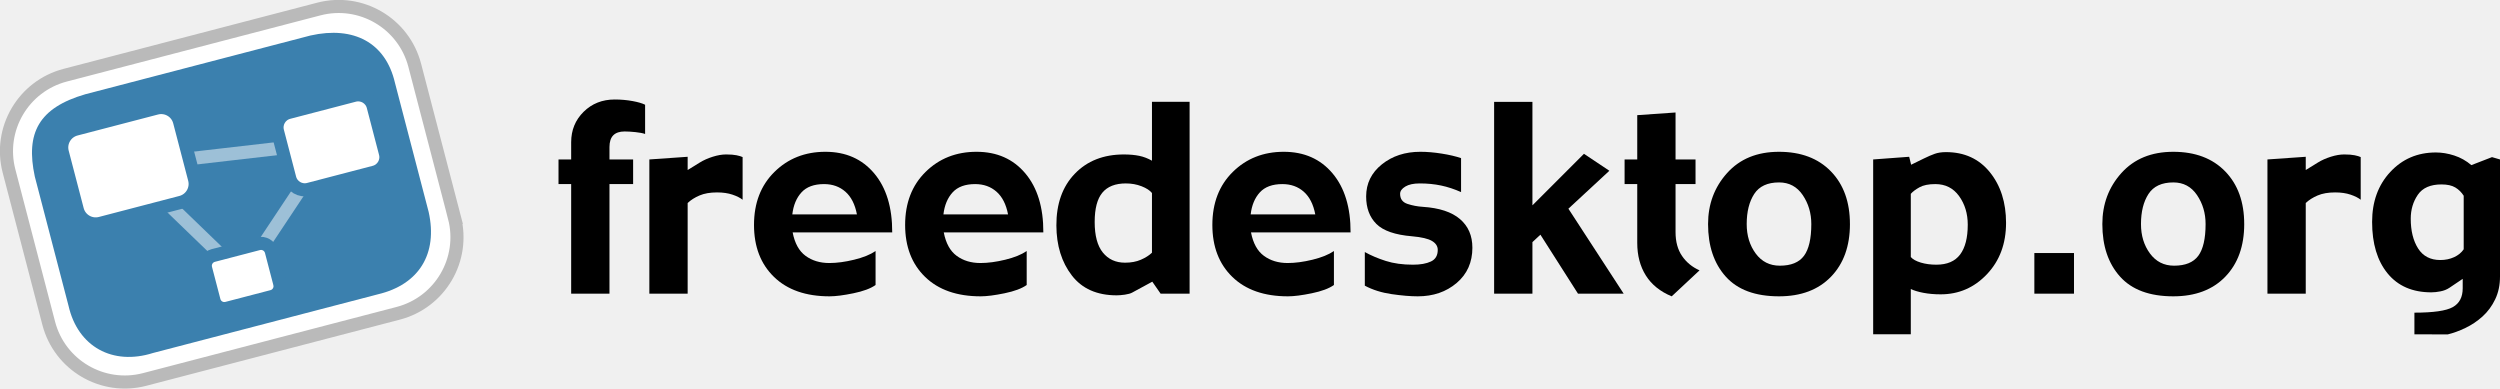
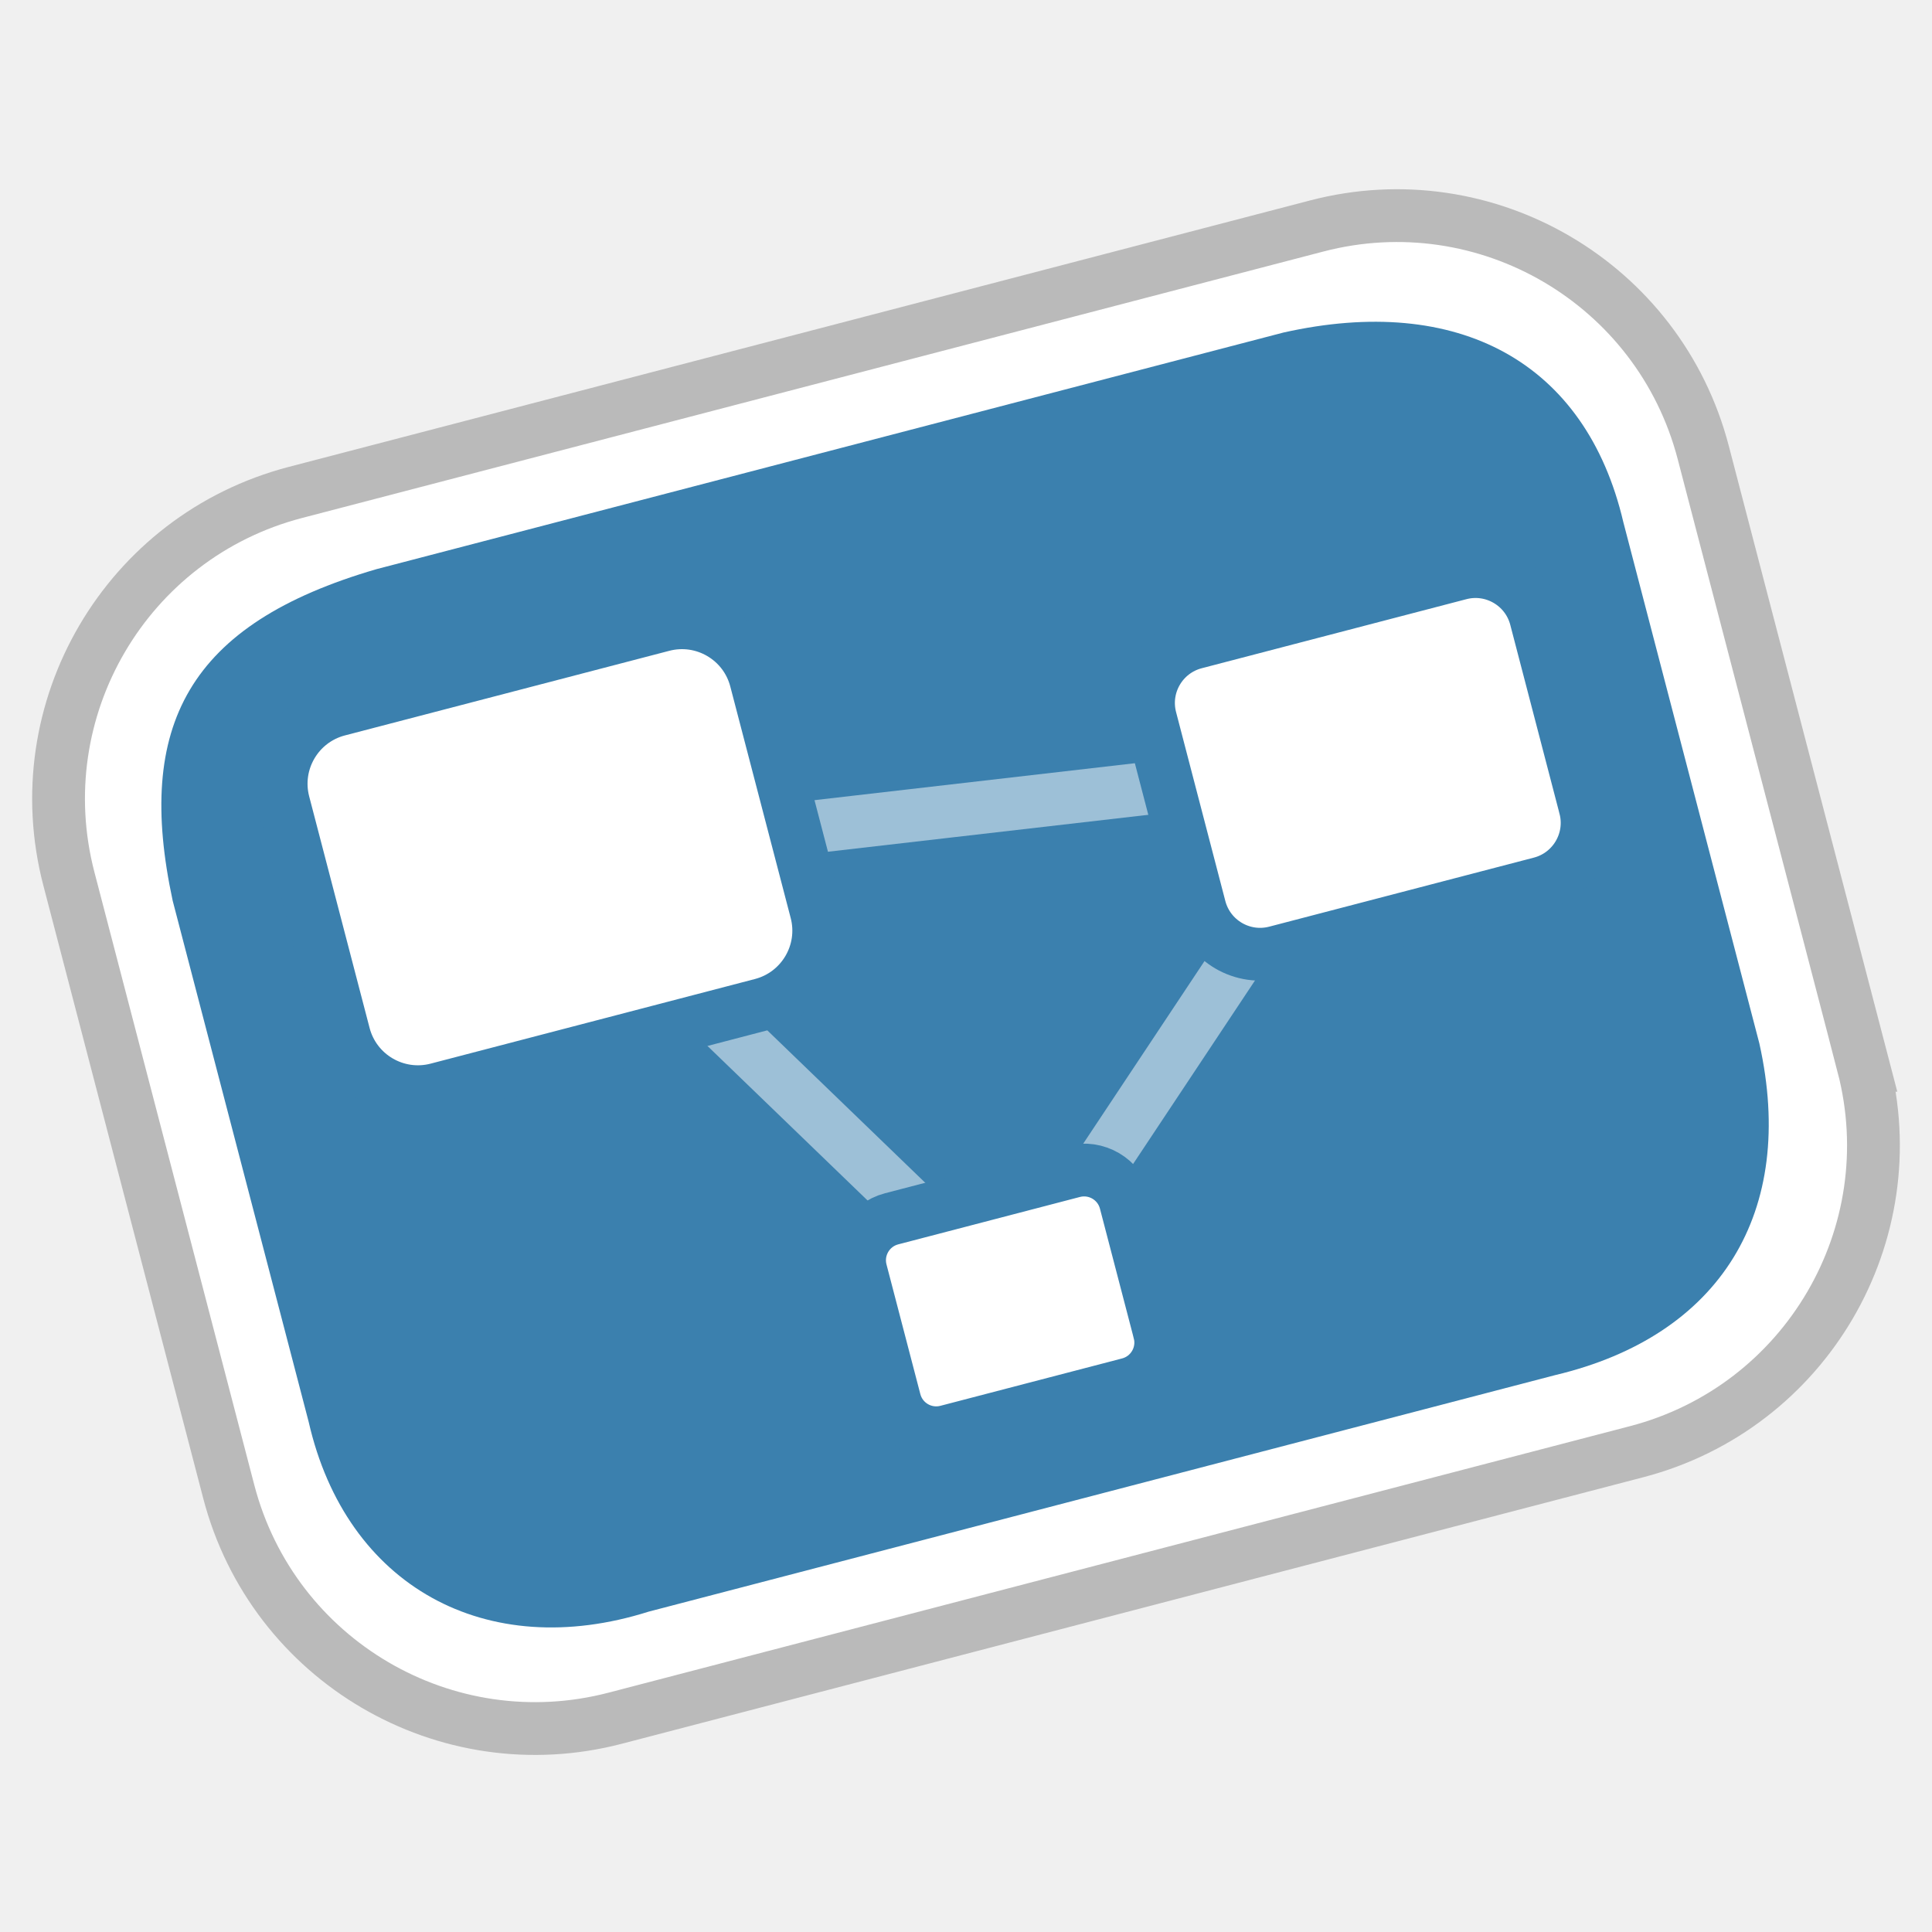
- <svg xmlns="http://www.w3.org/2000/svg" width="469.157pt" height="72.905pt" viewBox="0 0 469.157 72.905">
-   <g id="Layer_x0020_1" style="fill-rule:nonzero;clip-rule:nonzero;stroke:#000000;stroke-miterlimit:4;">
-     <g style="stroke:none;">
-       <path d="M121.063,25.141c-0.454-0.156-1.068-0.273-1.843-0.352s-1.443-0.117-2.006-0.117c-0.938,0-1.646,0.239-2.123,0.717c-0.478,0.479-0.716,1.219-0.716,2.221v2.312h4.438v4.625h-4.438V55.11h-7.188V34.547h-2.375v-4.625h2.375v-3.234     c0-2.266,0.778-4.168,2.336-5.707c1.557-1.539,3.502-2.309,5.834-2.309c1.174,0,2.289,0.098,3.346,0.293s1.843,0.426,2.359,0.691v5.484z" />
-       <path d="M139.36,37.485c-0.453-0.363-1.09-0.683-1.91-0.96c-0.82-0.276-1.785-0.415-2.895-0.415c-1.297,0-2.391,0.191-3.281,0.572s-1.633,0.852-2.227,1.412V55.11h-7.188V29.922l7.188-0.5v2.484l2.273-1.402c0.703-0.436,1.512-0.798,2.426-1.087     c0.914-0.288,1.754-0.433,2.52-0.433c0.812,0,1.465,0.051,1.957,0.152s0.871,0.215,1.137,0.34v8.008z" />
-       <path d="M167.438,43.61H148.75c0.39,2.033,1.197,3.5,2.422,4.4s2.71,1.35,4.458,1.35c1.404,0,2.956-0.207,4.657-0.621c1.7-0.414,3.042-0.957,4.025-1.629v6.375c-0.922,0.654-2.31,1.172-4.161,1.553c-1.853,0.381-3.342,0.572-4.467,0.572     c-4.455,0-7.933-1.214-10.434-3.643c-2.501-2.428-3.751-5.68-3.751-9.756c0-4.106,1.276-7.421,3.831-9.943c2.554-2.521,5.744-3.783,9.571-3.783c3.826,0,6.876,1.349,9.149,4.045c2.272,2.697,3.401,6.391,3.386,11.08z M160.813,40.235     c-0.357-1.88-1.077-3.298-2.157-4.254c-1.08-0.955-2.421-1.434-4.021-1.434c-1.866,0-3.273,0.518-4.222,1.552s-1.523,2.413-1.725,4.136h12.125z" />
-       <path d="M195.797,43.61H177.11c0.39,2.033,1.197,3.5,2.422,4.4s2.71,1.35,4.458,1.35c1.404,0,2.956-0.207,4.657-0.621c1.7-0.414,3.042-0.957,4.025-1.629v6.375c-0.922,0.654-2.31,1.172-4.161,1.553c-1.853,0.381-3.342,0.572-4.467,0.572     c-4.455,0-7.933-1.214-10.434-3.643c-2.501-2.428-3.751-5.68-3.751-9.756c0-4.106,1.276-7.421,3.831-9.943c2.554-2.521,5.744-3.783,9.571-3.783c3.826,0,6.876,1.349,9.149,4.045c2.272,2.697,3.401,6.391,3.386,11.08z M189.172,40.235     c-0.357-1.88-1.077-3.298-2.157-4.254c-1.08-0.955-2.421-1.434-4.021-1.434c-1.866,0-3.273,0.518-4.222,1.552s-1.523,2.413-1.725,4.136h12.125z" />
-       <path d="M223.243,55.11h-5.438l-1.562-2.25l-3.778,2.05c-0.313,0.172-0.768,0.299-1.361,0.385c-0.595,0.085-1.111,0.128-1.549,0.128c-3.692,0-6.497-1.244-8.413-3.733c-1.917-2.488-2.883-5.611-2.898-9.368c-0.016-4.069,1.137-7.31,3.458-9.72     s5.39-3.616,9.204-3.616c1.094,0,2.055,0.086,2.883,0.258s1.626,0.477,2.393,0.914V19.11h7.062v36z M216.18,47.422V36.219c-0.392-0.488-1.041-0.91-1.948-1.265c-0.908-0.354-1.894-0.532-2.957-0.532c-1.973,0-3.439,0.578-4.401,1.733     c-0.963,1.155-1.443,2.99-1.443,5.504c0,2.562,0.512,4.476,1.537,5.74c1.025,1.266,2.414,1.897,4.166,1.897c1.127,0,2.116-0.185,2.97-0.556c0.853-0.37,1.545-0.81,2.077-1.319z" />
-       <path d="M253.454,43.61h-18.688c0.39,2.033,1.197,3.5,2.422,4.4s2.71,1.35,4.458,1.35c1.404,0,2.956-0.207,4.657-0.621c1.7-0.414,3.042-0.957,4.025-1.629v6.375c-0.922,0.654-2.31,1.172-4.161,1.553c-1.853,0.381-3.342,0.572-4.467,0.572     c-4.455,0-7.933-1.214-10.434-3.643c-2.501-2.428-3.751-5.68-3.751-9.756c0-4.106,1.276-7.421,3.831-9.943c2.554-2.521,5.744-3.783,9.571-3.783c3.826,0,6.876,1.349,9.149,4.045c2.272,2.697,3.401,6.391,3.386,11.08z M246.829,40.235     c-0.357-1.88-1.077-3.298-2.157-4.254c-1.08-0.955-2.421-1.434-4.021-1.434c-1.866,0-3.273,0.518-4.222,1.552s-1.523,2.413-1.725,4.136h12.125z" />
-       <path d="M276.313,46.474c0,2.749-0.984,4.959-2.951,6.63s-4.402,2.506-7.307,2.506c-1.358,0-2.986-0.138-4.883-0.411c-1.897-0.274-3.58-0.804-5.047-1.589v-6.312c1.156,0.646,2.469,1.203,3.938,1.672s3.172,0.703,5.109,0.703c1.391,0,2.512-0.2,3.363-0.602     c0.852-0.4,1.277-1.126,1.277-2.175c0-0.687-0.359-1.244-1.077-1.674s-1.966-0.723-3.745-0.879c-3.184-0.266-5.416-1.038-6.695-2.319c-1.28-1.28-1.92-2.998-1.92-5.153c0-2.436,0.98-4.442,2.941-6.02s4.371-2.366,7.23-2.366c1.25,0,2.586,0.113,4.008,0.34     s2.633,0.509,3.633,0.848v6.375c-1.25-0.557-2.496-0.967-3.738-1.23c-1.242-0.263-2.582-0.395-4.02-0.395c-1.156,0-2.059,0.196-2.707,0.587c-0.648,0.392-0.973,0.848-0.973,1.369c0,0.953,0.46,1.581,1.38,1.886s1.886,0.488,2.899,0.551     c3.086,0.203,5.405,0.969,6.956,2.296s2.327,3.115,2.327,5.363z" />
-       <path d="M304.704,55.11h-8.574l-7.052-11.068l-1.499,1.394v9.675h-7.188v-36h7.188v19.421l9.669-9.671l4.769,3.185l-7.687,7.119l10.374,15.946z" />
-       <path d="M318.938,50.735l-5.219,4.875c-2.156-0.891-3.773-2.192-4.852-3.905c-1.078-1.712-1.617-3.757-1.617-6.134V34.547h-2.375v-4.625h2.375V21.61l7.188-0.5v8.812h3.75v4.625h-3.75v9.009c0,1.799,0.406,3.293,1.219,4.481s1.906,2.088,3.281,2.697z" />
-       <path d="M347.165,42.047c0,4.139-1.186,7.434-3.557,9.885c-2.371,2.452-5.623,3.678-9.756,3.678c-4.445,0-7.775-1.233-9.99-3.701c-2.215-2.467-3.322-5.754-3.322-9.861c0-3.732,1.192-6.926,3.579-9.58s5.631-3.982,9.733-3.982c4.117,0,7.365,1.227,9.744,3.678     c2.379,2.452,3.568,5.747,3.568,9.885z M339.915,42.047c0-2.036-0.536-3.848-1.606-5.434c-1.071-1.586-2.553-2.379-4.444-2.379c-2.174,0-3.729,0.724-4.667,2.169c-0.938,1.446-1.407,3.327-1.407,5.644c0,2.161,0.562,4.004,1.688,5.527     c1.125,1.523,2.634,2.285,4.526,2.285c2.11,0,3.623-0.617,4.538-1.854c0.914-1.236,1.372-3.223,1.372-5.959z" />
-       <path d="M376.461,41.833c0,3.89-1.192,7.096-3.577,9.618c-2.385,2.523-5.282,3.784-8.691,3.784c-1.174,0-2.249-0.094-3.226-0.279c-0.978-0.186-1.771-0.426-2.381-0.721v8.5h-7.062V29.922l6.758-0.5l0.367,1.492l2.391-1.172c0.766-0.375,1.445-0.668,2.039-0.879     s1.297-0.316,2.109-0.316c3.453,0,6.195,1.254,8.227,3.761c2.031,2.508,3.047,5.683,3.047,9.524z M369.274,42.157c0-2.061-0.541-3.844-1.621-5.35s-2.568-2.26-4.463-2.26c-1.253,0-2.239,0.198-2.96,0.594c-0.721,0.396-1.269,0.808-1.644,1.234v11.859     c0.375,0.434,1.002,0.781,1.879,1.044s1.848,0.394,2.913,0.394c2.02,0,3.508-0.636,4.463-1.908c0.955-1.271,1.433-3.141,1.433-5.607z" />
-       <path d="M389.211,55.11h-7.438v-7.625h7.438v7.625z" />
-       <path d="M421.157,42.047c0,4.139-1.186,7.434-3.557,9.885c-2.371,2.452-5.623,3.678-9.756,3.678c-4.445,0-7.775-1.233-9.99-3.701c-2.215-2.467-3.322-5.754-3.322-9.861c0-3.732,1.192-6.926,3.579-9.58s5.631-3.982,9.733-3.982c4.117,0,7.365,1.227,9.744,3.678     c2.379,2.452,3.568,5.747,3.568,9.885z M413.907,42.047c0-2.036-0.536-3.848-1.606-5.434c-1.071-1.586-2.553-2.379-4.444-2.379c-2.174,0-3.729,0.724-4.667,2.169c-0.938,1.446-1.407,3.327-1.407,5.644c0,2.161,0.562,4.004,1.688,5.527     c1.125,1.523,2.634,2.285,4.526,2.285c2.11,0,3.623-0.617,4.538-1.854c0.914-1.236,1.372-3.223,1.372-5.959z" />
-       <path d="M443.016,37.485c-0.453-0.363-1.09-0.683-1.91-0.96c-0.82-0.276-1.785-0.415-2.895-0.415c-1.297,0-2.391,0.191-3.281,0.572s-1.633,0.852-2.227,1.412V55.11h-7.188V29.922l7.188-0.5v2.484l2.273-1.402c0.703-0.436,1.512-0.798,2.426-1.087     c0.914-0.288,1.754-0.433,2.52-0.433c0.812,0,1.465,0.051,1.957,0.152s0.871,0.215,1.137,0.34v8.008z" />
-       <path d="M469.157,51.914c0,1.577-0.301,2.994-0.9,4.251c-0.601,1.256-1.392,2.329-2.373,3.22c-0.967,0.874-2.034,1.592-3.203,2.153c-1.17,0.561-2.284,0.968-3.344,1.221l-6.242-0.023v-4.062c3.568,0,5.971-0.348,7.207-1.042c1.236-0.695,1.855-1.868,1.855-3.521     v-1.781l-2.509,1.688c-0.47,0.312-1.017,0.531-1.642,0.656s-1.204,0.188-1.735,0.188c-3.533,0-6.269-1.184-8.207-3.551s-2.907-5.59-2.907-9.668c0-3.797,1.134-6.918,3.401-9.363s5.121-3.668,8.562-3.668c1.126,0,2.275,0.19,3.448,0.57s2.244,0.981,3.214,1.805     l3.875-1.5l1.5,0.438v21.991z M462.344,46.782V36.735c-0.404-0.645-0.926-1.16-1.563-1.546s-1.509-0.579-2.612-0.579c-2.068,0-3.546,0.648-4.433,1.943c-0.887,1.296-1.329,2.794-1.329,4.495c0,2.264,0.458,4.121,1.376,5.572s2.31,2.177,4.176,2.177     c0.948,0,1.812-0.18,2.589-0.539s1.377-0.852,1.797-1.477z" />
+ <svg xmlns="http://www.w3.org/2000/svg" width="120" height="120" viewBox="0 0 90 90" version="1.1" id="svg51">
+   <defs id="defs55" />
+   <g id="g48" style="clip-rule:nonzero;fill:#ffffff;fill-rule:nonzero;stroke:#3b80ae;stroke-width:2.459;stroke-miterlimit:4" transform="translate(1.514028,8.830974)">
+     <g id="g38">
+       <path id="path34" d="M 85.277,40.796 C 87.335,48.68 82.61,56.738 74.726,58.795 L 27.143,71.21 C 19.259,73.267 11.2,68.543 9.143,60.658 L 1.695,32.108 C -0.362,24.224 4.362,16.166 12.246,14.109 L 59.83,1.695 c 7.884,-2.057 15.942,2.667 17.999,10.551 l 7.449,28.55 z" style="stroke:#bababa" />
+       <path id="path36" d="m 80.444,39.778 c 1.749,7.854 -1.816,13.621 -9.504,15.447 L 28.704,66.245 C 21.135,68.641 14.615,65.064 12.866,57.409 L 6.53,33.127 C 4.781,24.982 7.239,20.238 16.033,17.68 L 58.27,6.661 c 8.144,-1.826 14.089,1.363 15.838,8.835 z" style="fill:#3b80ae;stroke:none" />
    </g>
-     <g style="fill:#FFFFFF;stroke:#3B80AE;stroke-width:2.459;">
-       <g>
-         <path style="stroke:#BABABA;" d="M85.277,40.796c2.058,7.884-2.667,15.942-10.551,17.999L27.143,71.21c-7.884,2.057-15.943-2.667-18-10.552l-7.448-28.55c-2.057-7.884,2.667-15.942,10.551-17.999L59.83,1.695c7.884-2.057,15.942,2.667,17.999,10.551l7.449,28.55z" />
-         <path style="fill:#3B80AE;stroke:none;" d="M80.444,39.778c1.749,7.854-1.816,13.621-9.504,15.447l-42.236,11.02c-7.569,2.396-14.089-1.181-15.838-8.836L6.53,33.127c-1.749-8.145,0.709-12.889,9.503-15.447L58.27,6.661c8.144-1.826,14.089,1.363,15.838,8.835l6.336,24.282z" />
-       </g>
-       <path style="opacity:0.5;fill:none;stroke:#FFFFFF;" d="M45.542,51.793L24.104,31.102l38.1-4.393L45.542,51.793z" />
-       <path d="M72.325,28.769c0.405,1.55-0.525,3.136-2.075,3.541l-12.331,3.217c-1.551,0.404-3.137-0.525-3.542-2.076l-2.295-8.801c-0.405-1.551,0.524-3.137,2.076-3.542l12.33-3.217c1.551-0.405,3.137,0.525,3.542,2.076l2.295,8.801z" />
-       <path d="M36.51,33.625c0.496,1.9-0.645,3.844-2.545,4.34l-15.112,3.943c-1.901,0.496-3.845-0.644-4.34-2.544l-2.814-10.786c-0.496-1.901,0.644-3.844,2.544-4.34l15.113-3.942c1.901-0.496,3.845,0.643,4.34,2.544l2.814,10.786z" />
-       <path d="M52.493,53.208c0.278,1.065-0.36,2.154-1.425,2.432L42.6,57.848c-1.064,0.277-2.153-0.36-2.431-1.426l-1.577-6.043c-0.277-1.064,0.36-2.153,1.425-2.432l8.468-2.209c1.064-0.277,2.154,0.361,2.431,1.426l1.577,6.043z" />
-     </g>
+     <path id="path40" d="M 45.542,51.793 24.104,31.102 62.204,26.709 Z" style="opacity:0.5;fill:none;stroke:#ffffff" />
+     <path id="path42" d="m 72.325,28.769 c 0.405,1.55 -0.525,3.136 -2.075,3.541 l -12.331,3.217 c -1.551,0.404 -3.137,-0.525 -3.542,-2.076 L 52.082,24.65 c -0.405,-1.551 0.524,-3.137 2.076,-3.542 l 12.33,-3.217 c 1.551,-0.405 3.137,0.525 3.542,2.076 l 2.295,8.801 z" />
+     <path id="path44" d="m 36.51,33.625 c 0.496,1.9 -0.645,3.844 -2.545,4.34 l -15.112,3.943 c -1.901,0.496 -3.845,-0.644 -4.34,-2.544 L 11.699,28.578 c -0.496,-1.901 0.644,-3.844 2.544,-4.34 l 15.113,-3.942 c 1.901,-0.496 3.845,0.643 4.34,2.544 l 2.814,10.786 z" />
+     <path id="path46" d="m 52.493,53.208 c 0.278,1.065 -0.36,2.154 -1.425,2.432 L 42.6,57.848 c -1.064,0.277 -2.153,-0.36 -2.431,-1.426 l -1.577,-6.043 c -0.277,-1.064 0.36,-2.153 1.425,-2.432 l 8.468,-2.209 c 1.064,-0.277 2.154,0.361 2.431,1.426 l 1.577,6.043 z" />
  </g>
</svg>
